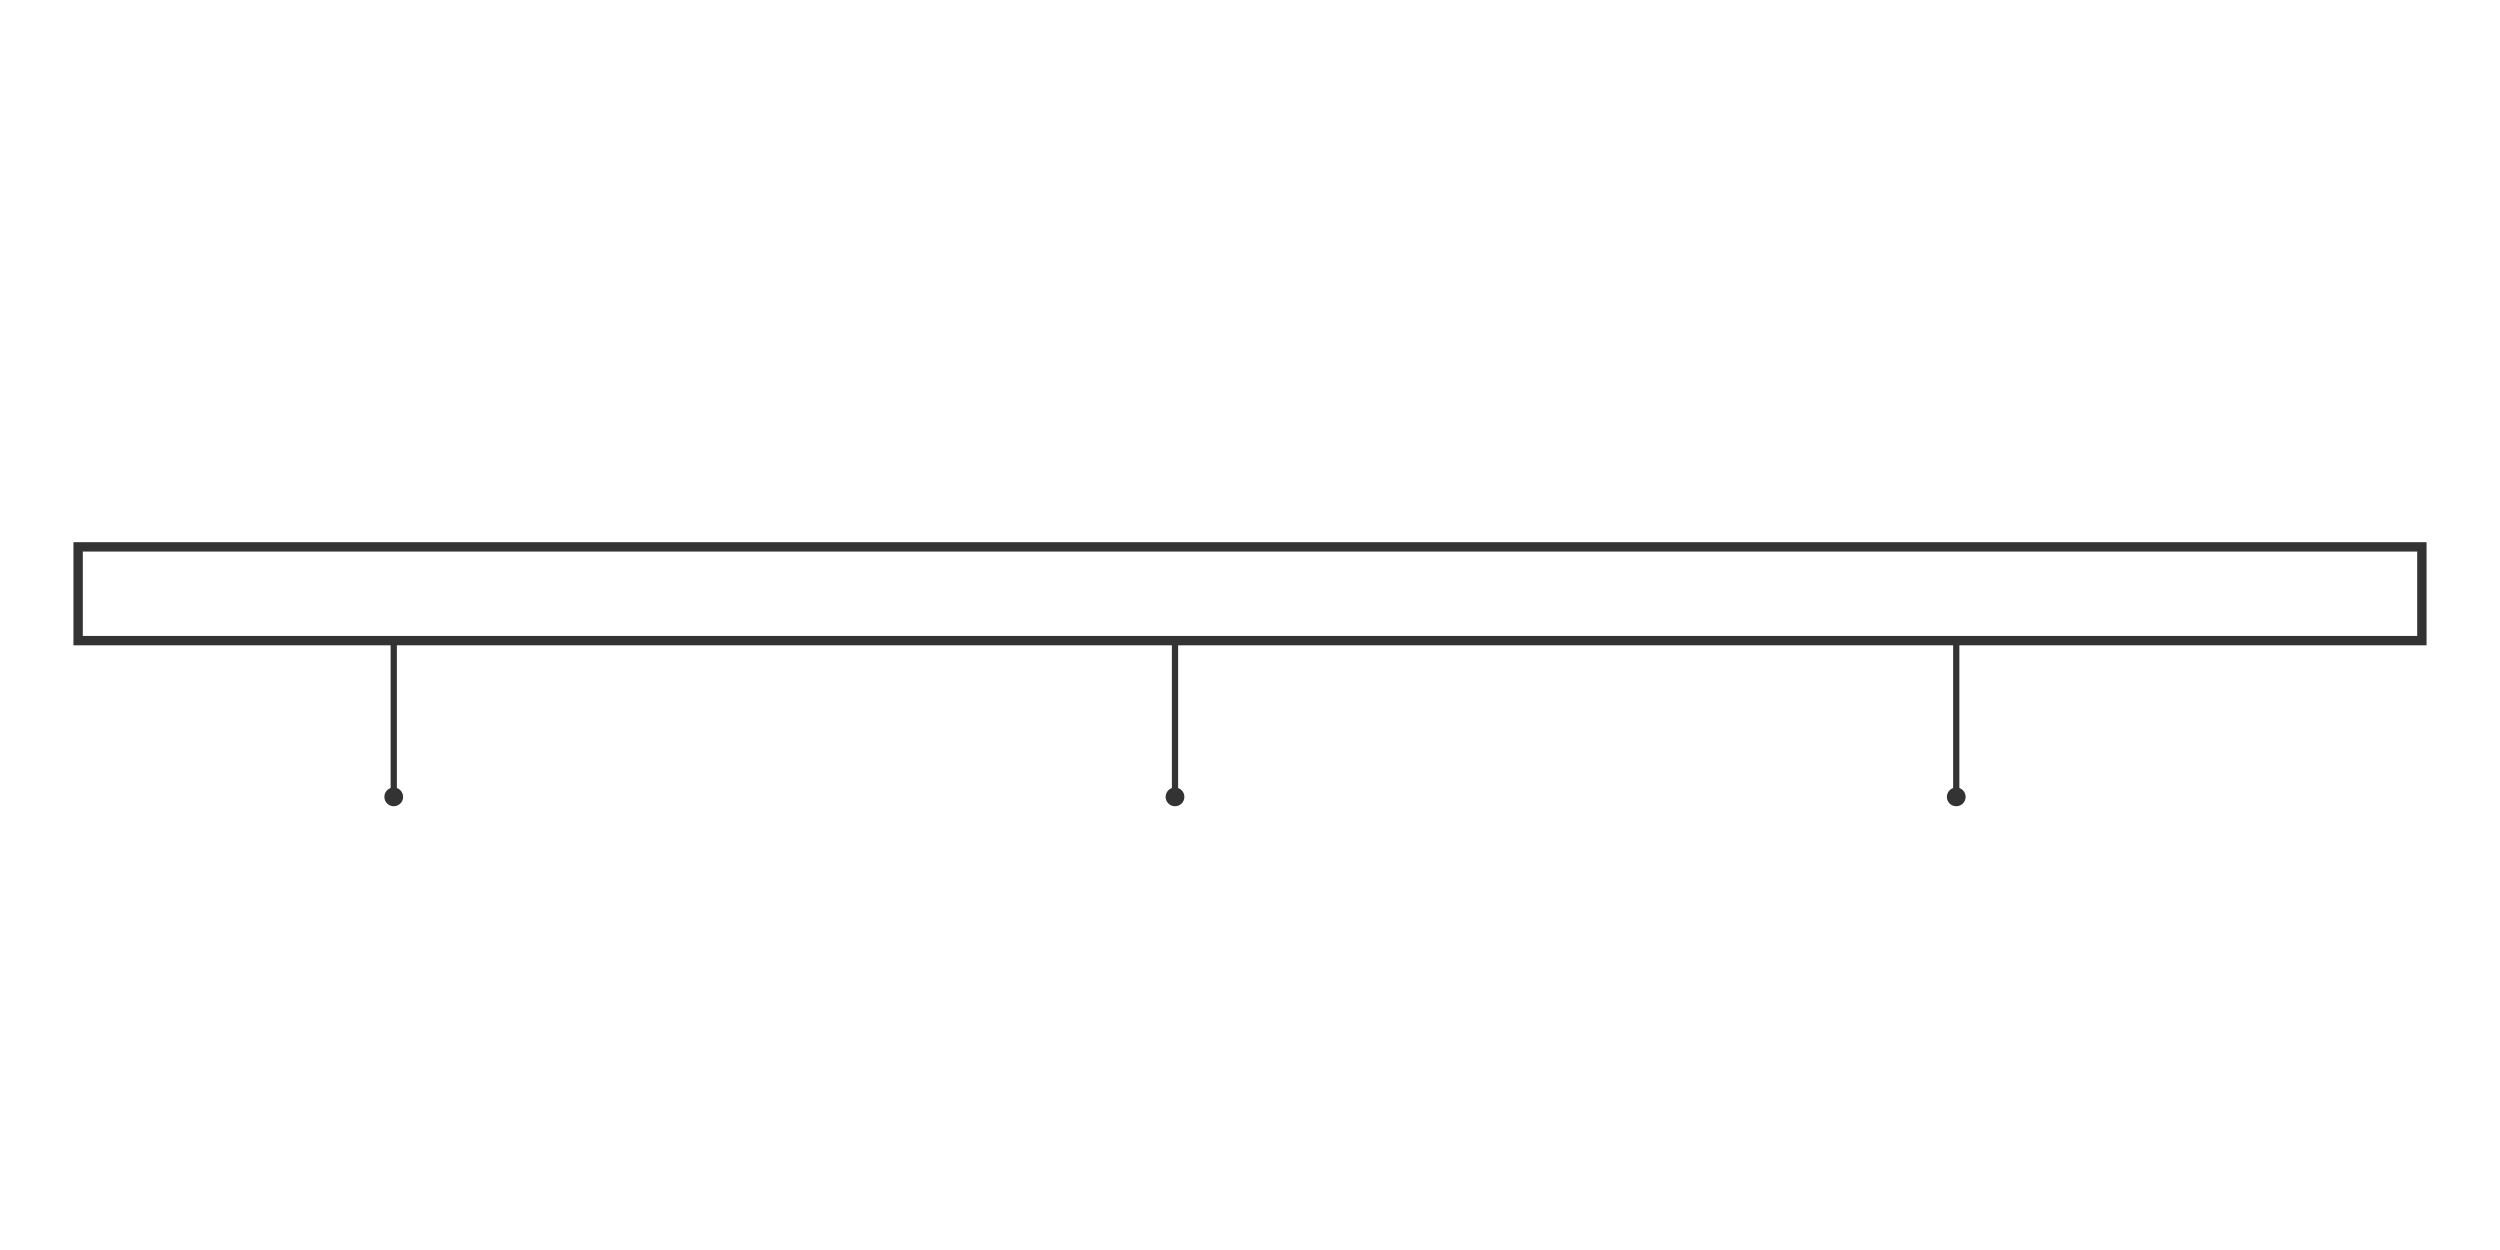
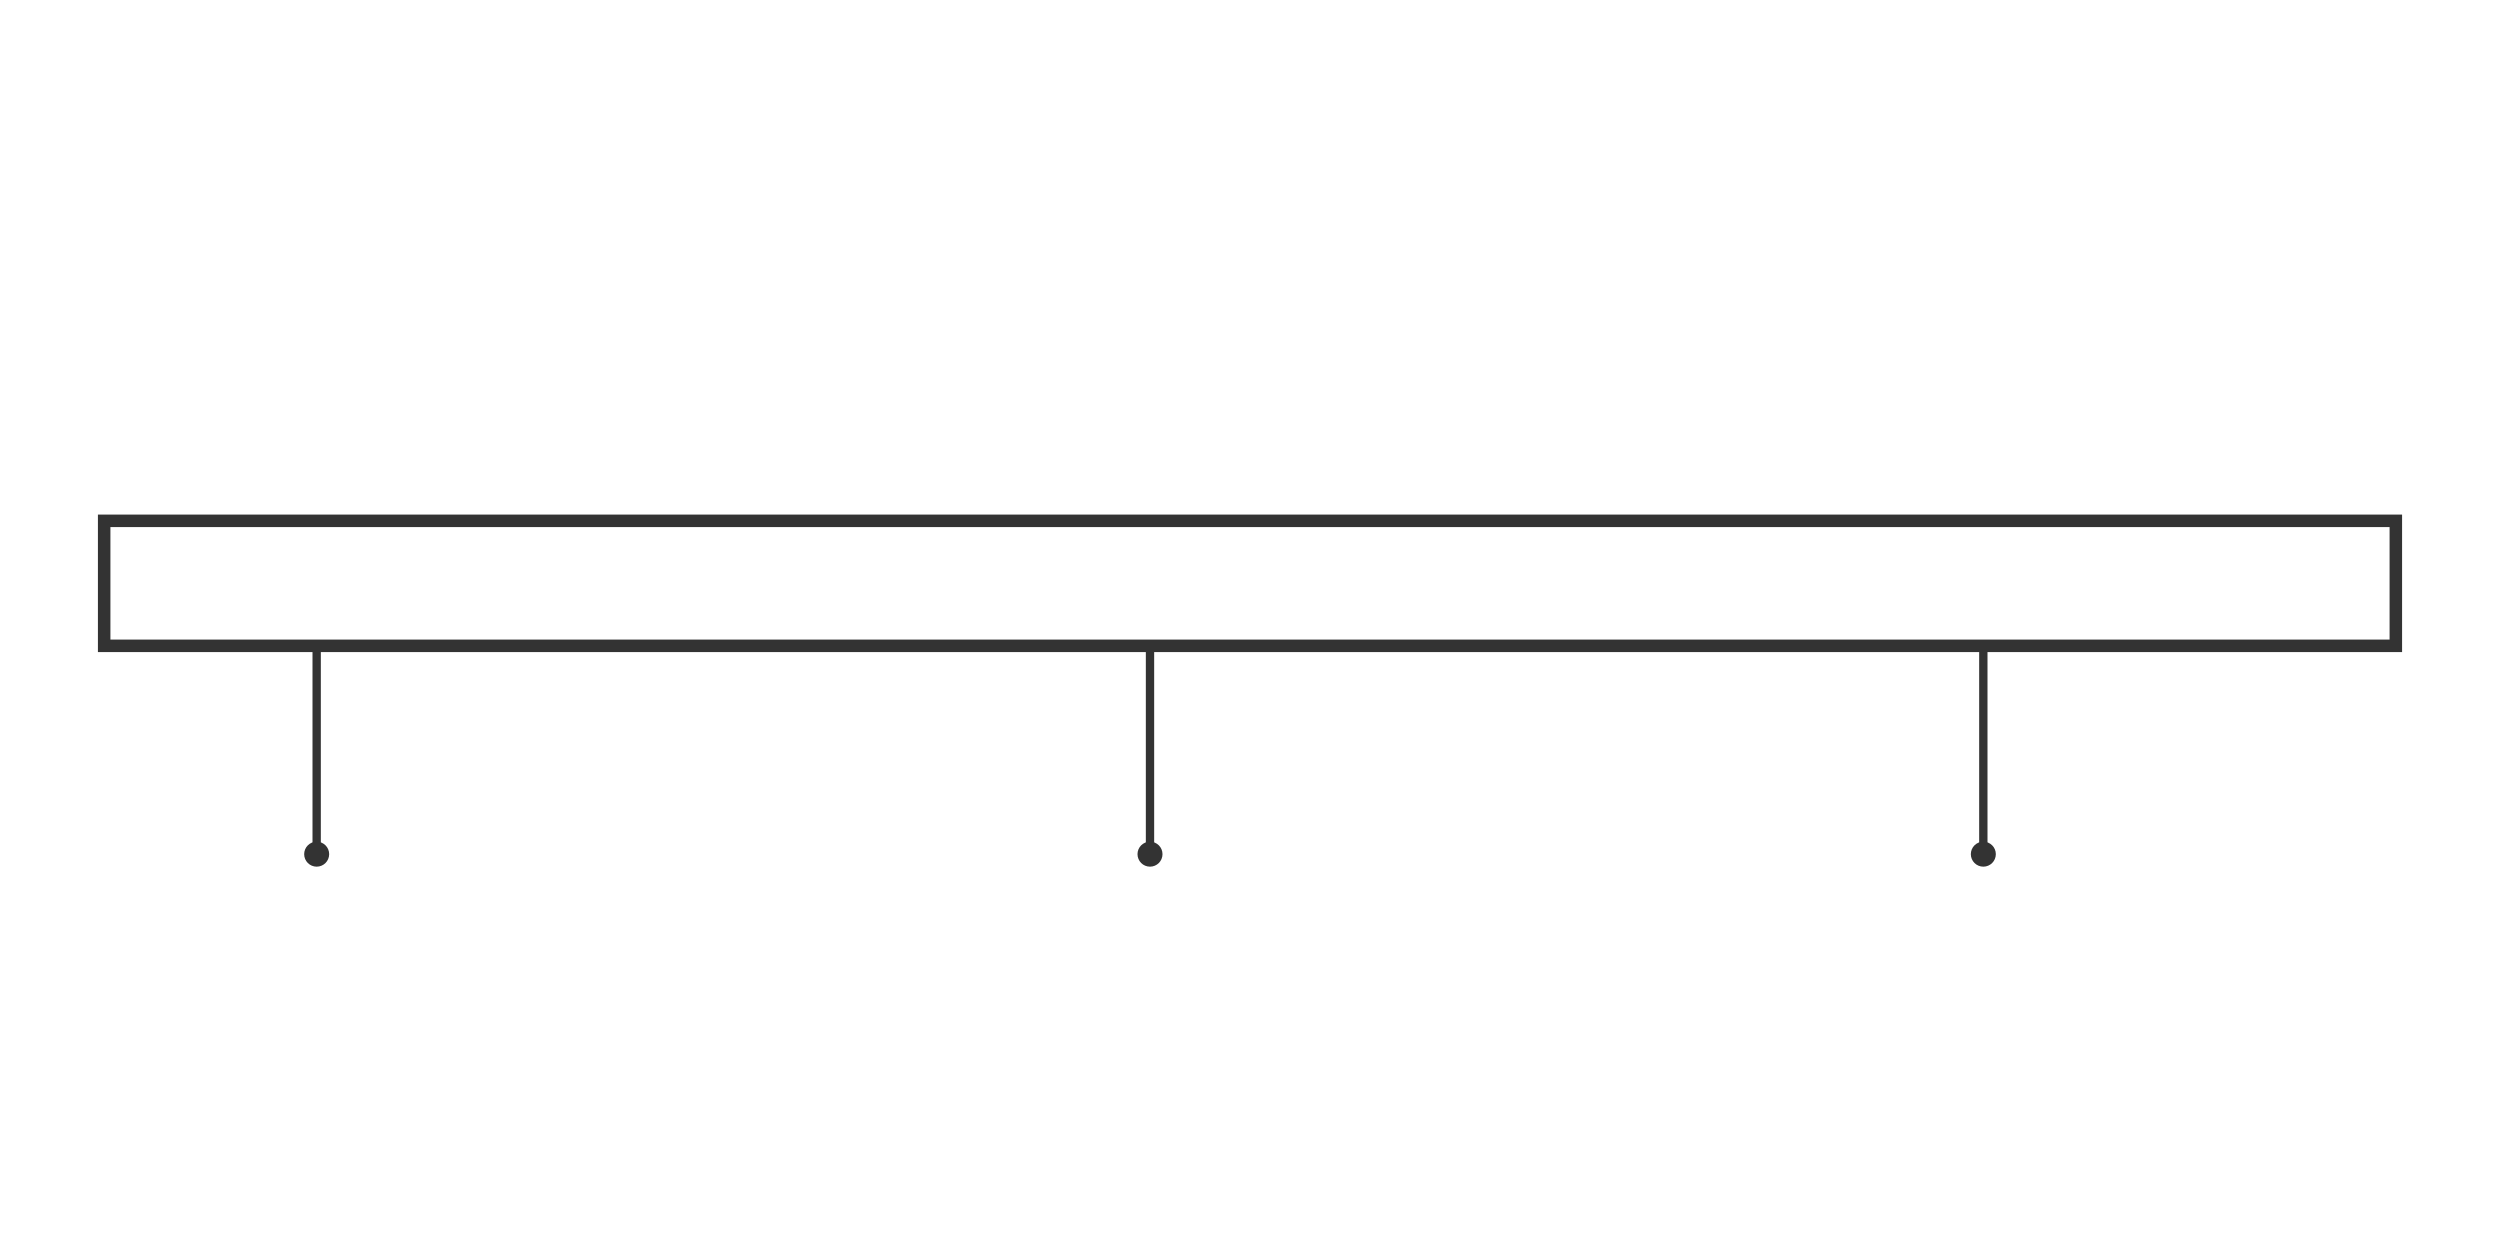
- <svg xmlns="http://www.w3.org/2000/svg" viewBox="0 0 1600 400" width="300" height="150" version="1.1">
-   <rect x="50" y="150" width="1500" height="60" fill="none" stroke="#333333" stroke-width="6" />
+ <svg xmlns="http://www.w3.org/2000/svg" viewBox="0 0 1200 400" width="300" height="150" version="1.1">
+   <rect x="50" y="150" width="1100" height="60" fill="none" stroke="#333333" stroke-width="6" />
  <g>
-     <rect x="250" y="210" width="4" height="100" fill="#333333" />
-     <circle cx="252" cy="310" r="6" fill="#333333" />
-     <rect x="750" y="210" width="4" height="100" fill="#333333" />
-     <circle cx="752" cy="310" r="6" fill="#333333" />
-     <rect x="1250" y="210" width="4" height="100" fill="#333333" />
-     <circle cx="1252" cy="310" r="6" fill="#333333" />
+     <rect x="150" y="210" width="4" height="100" fill="#333333" />
+     <circle cx="152" cy="310" r="6" fill="#333333" />
+     <rect x="550" y="210" width="4" height="100" fill="#333333" />
+     <circle cx="552" cy="310" r="6" fill="#333333" />
+     <rect x="950" y="210" width="4" height="100" fill="#333333" />
+     <circle cx="952" cy="310" r="6" fill="#333333" />
  </g>
  <rect x="50" y="170" width="0" height="20" fill="#4CAF50">
-     <animate attributeName="width" from="0" to="1500" dur="3s" repeatCount="indefinite" />
+     <animate attributeName="width" from="0" to="1100" dur="3s" repeatCount="indefinite" />
  </rect>
</svg>
